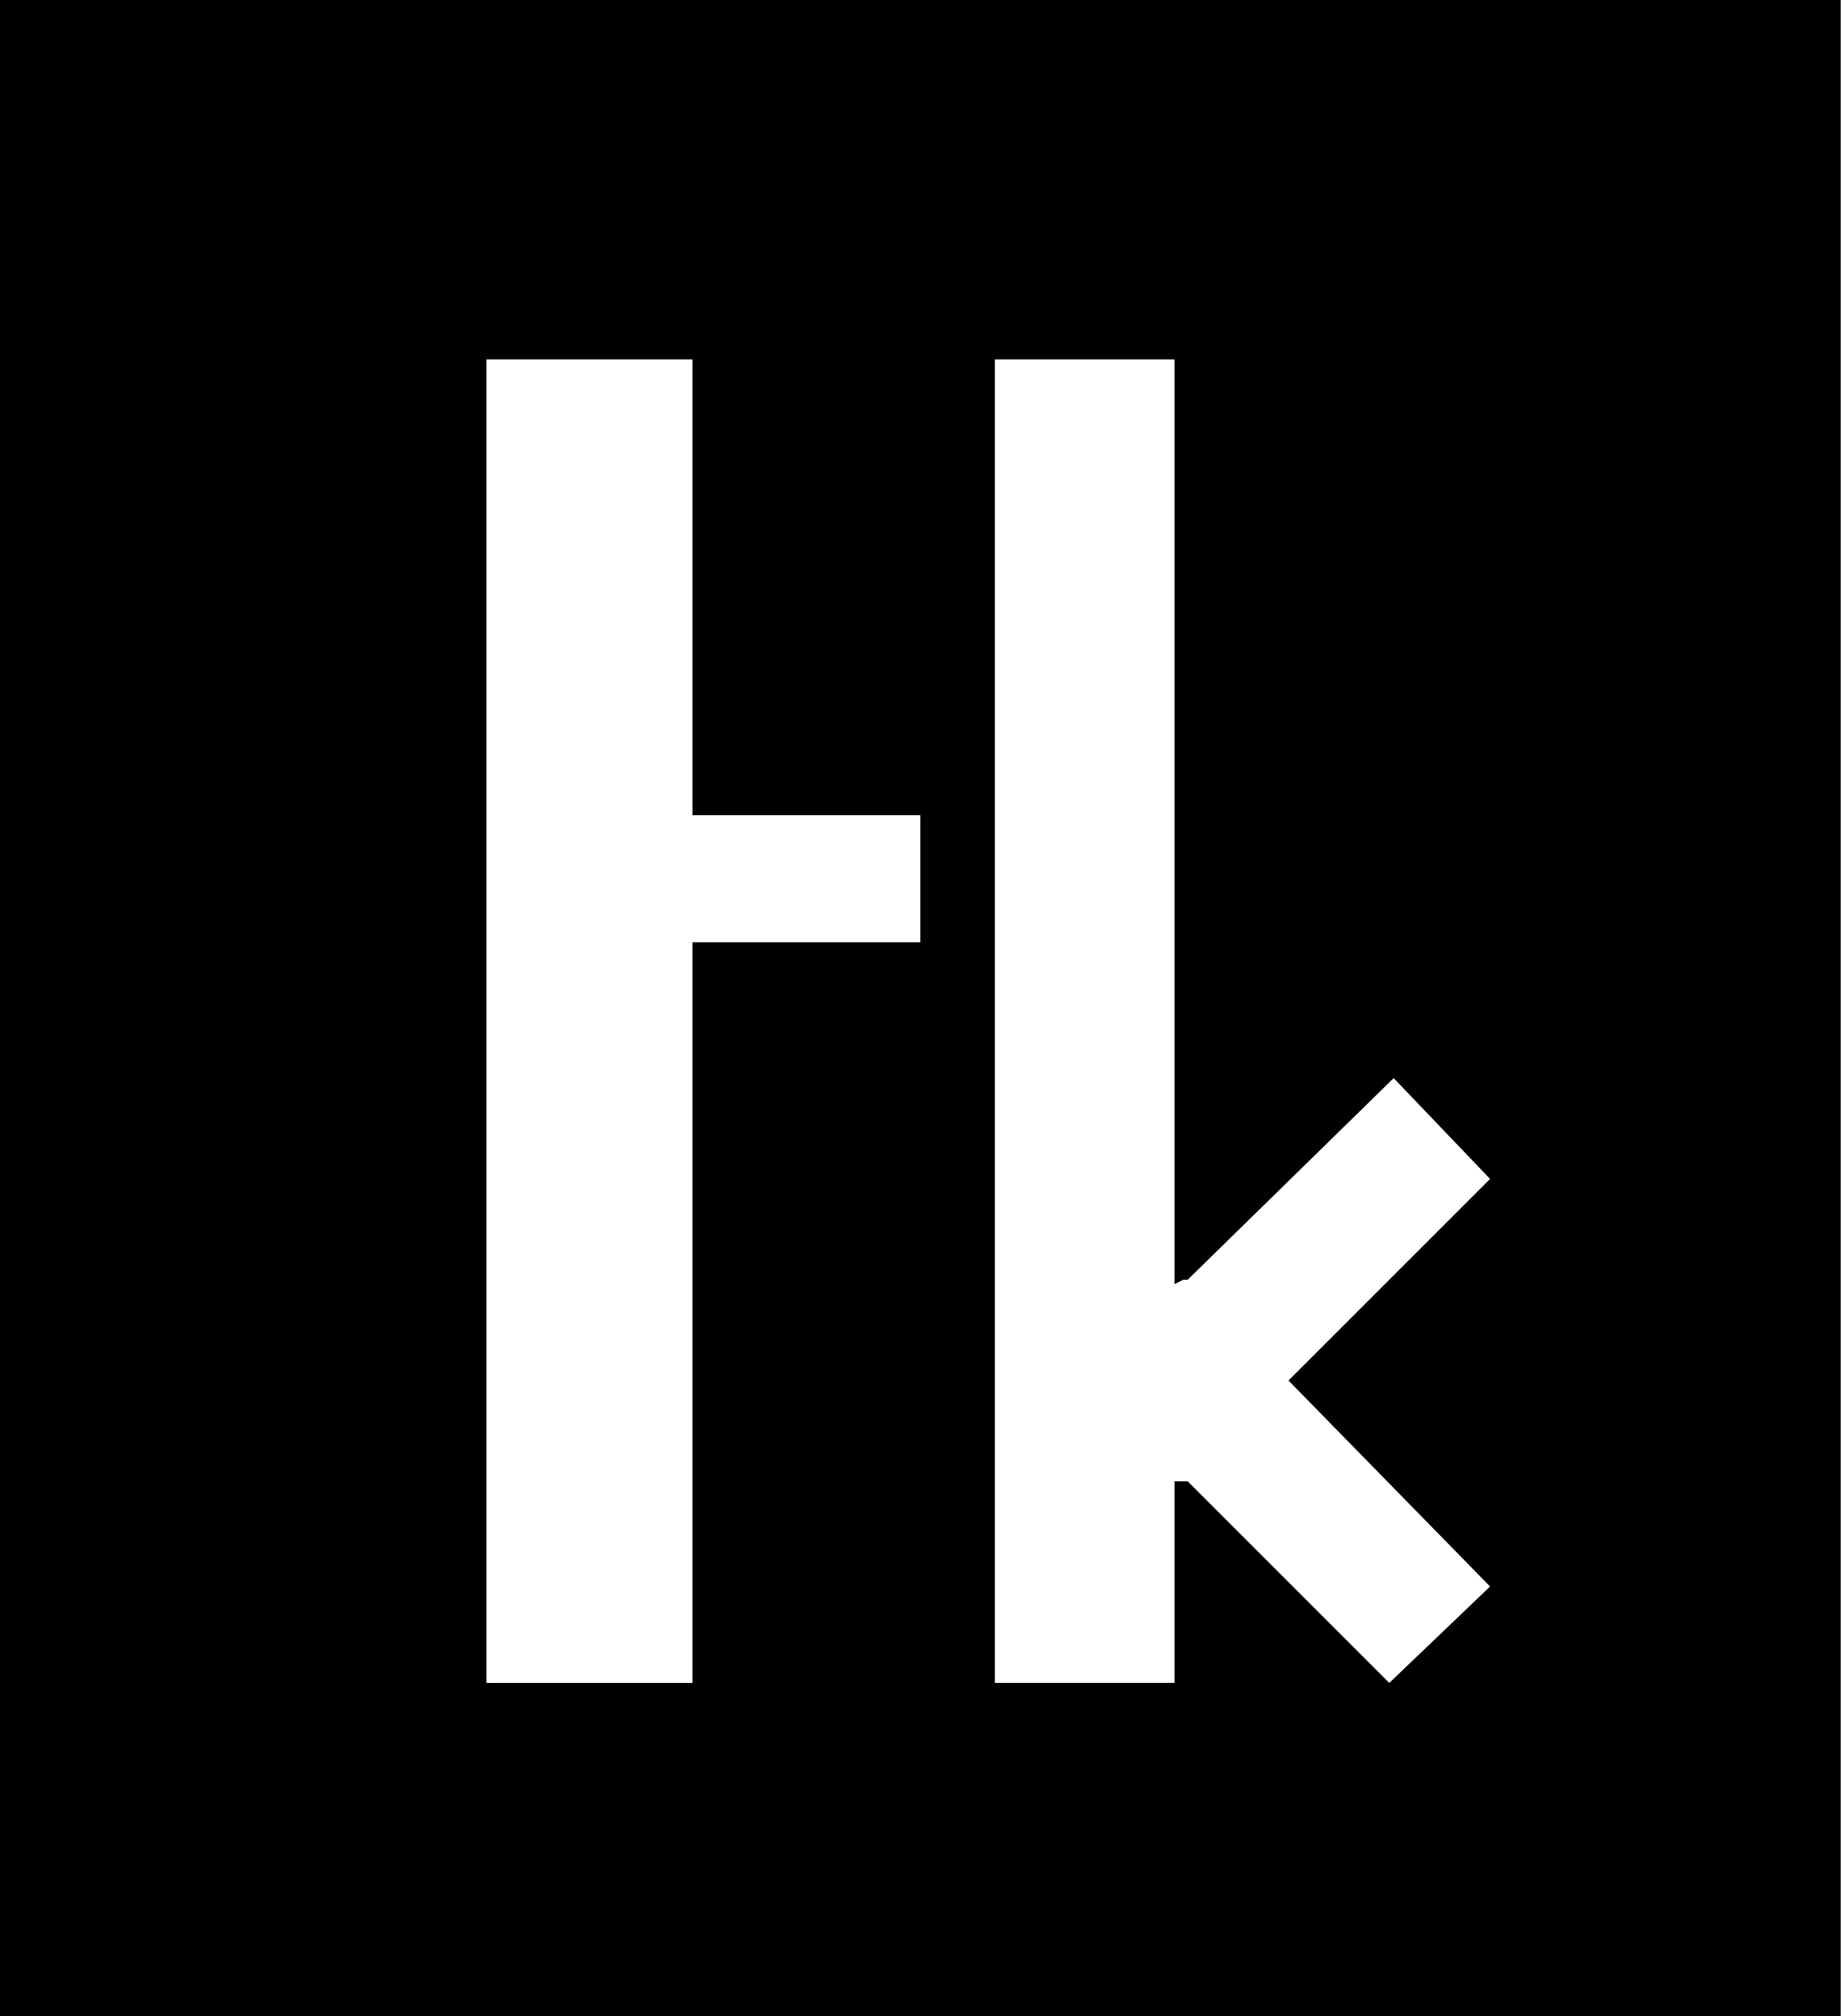
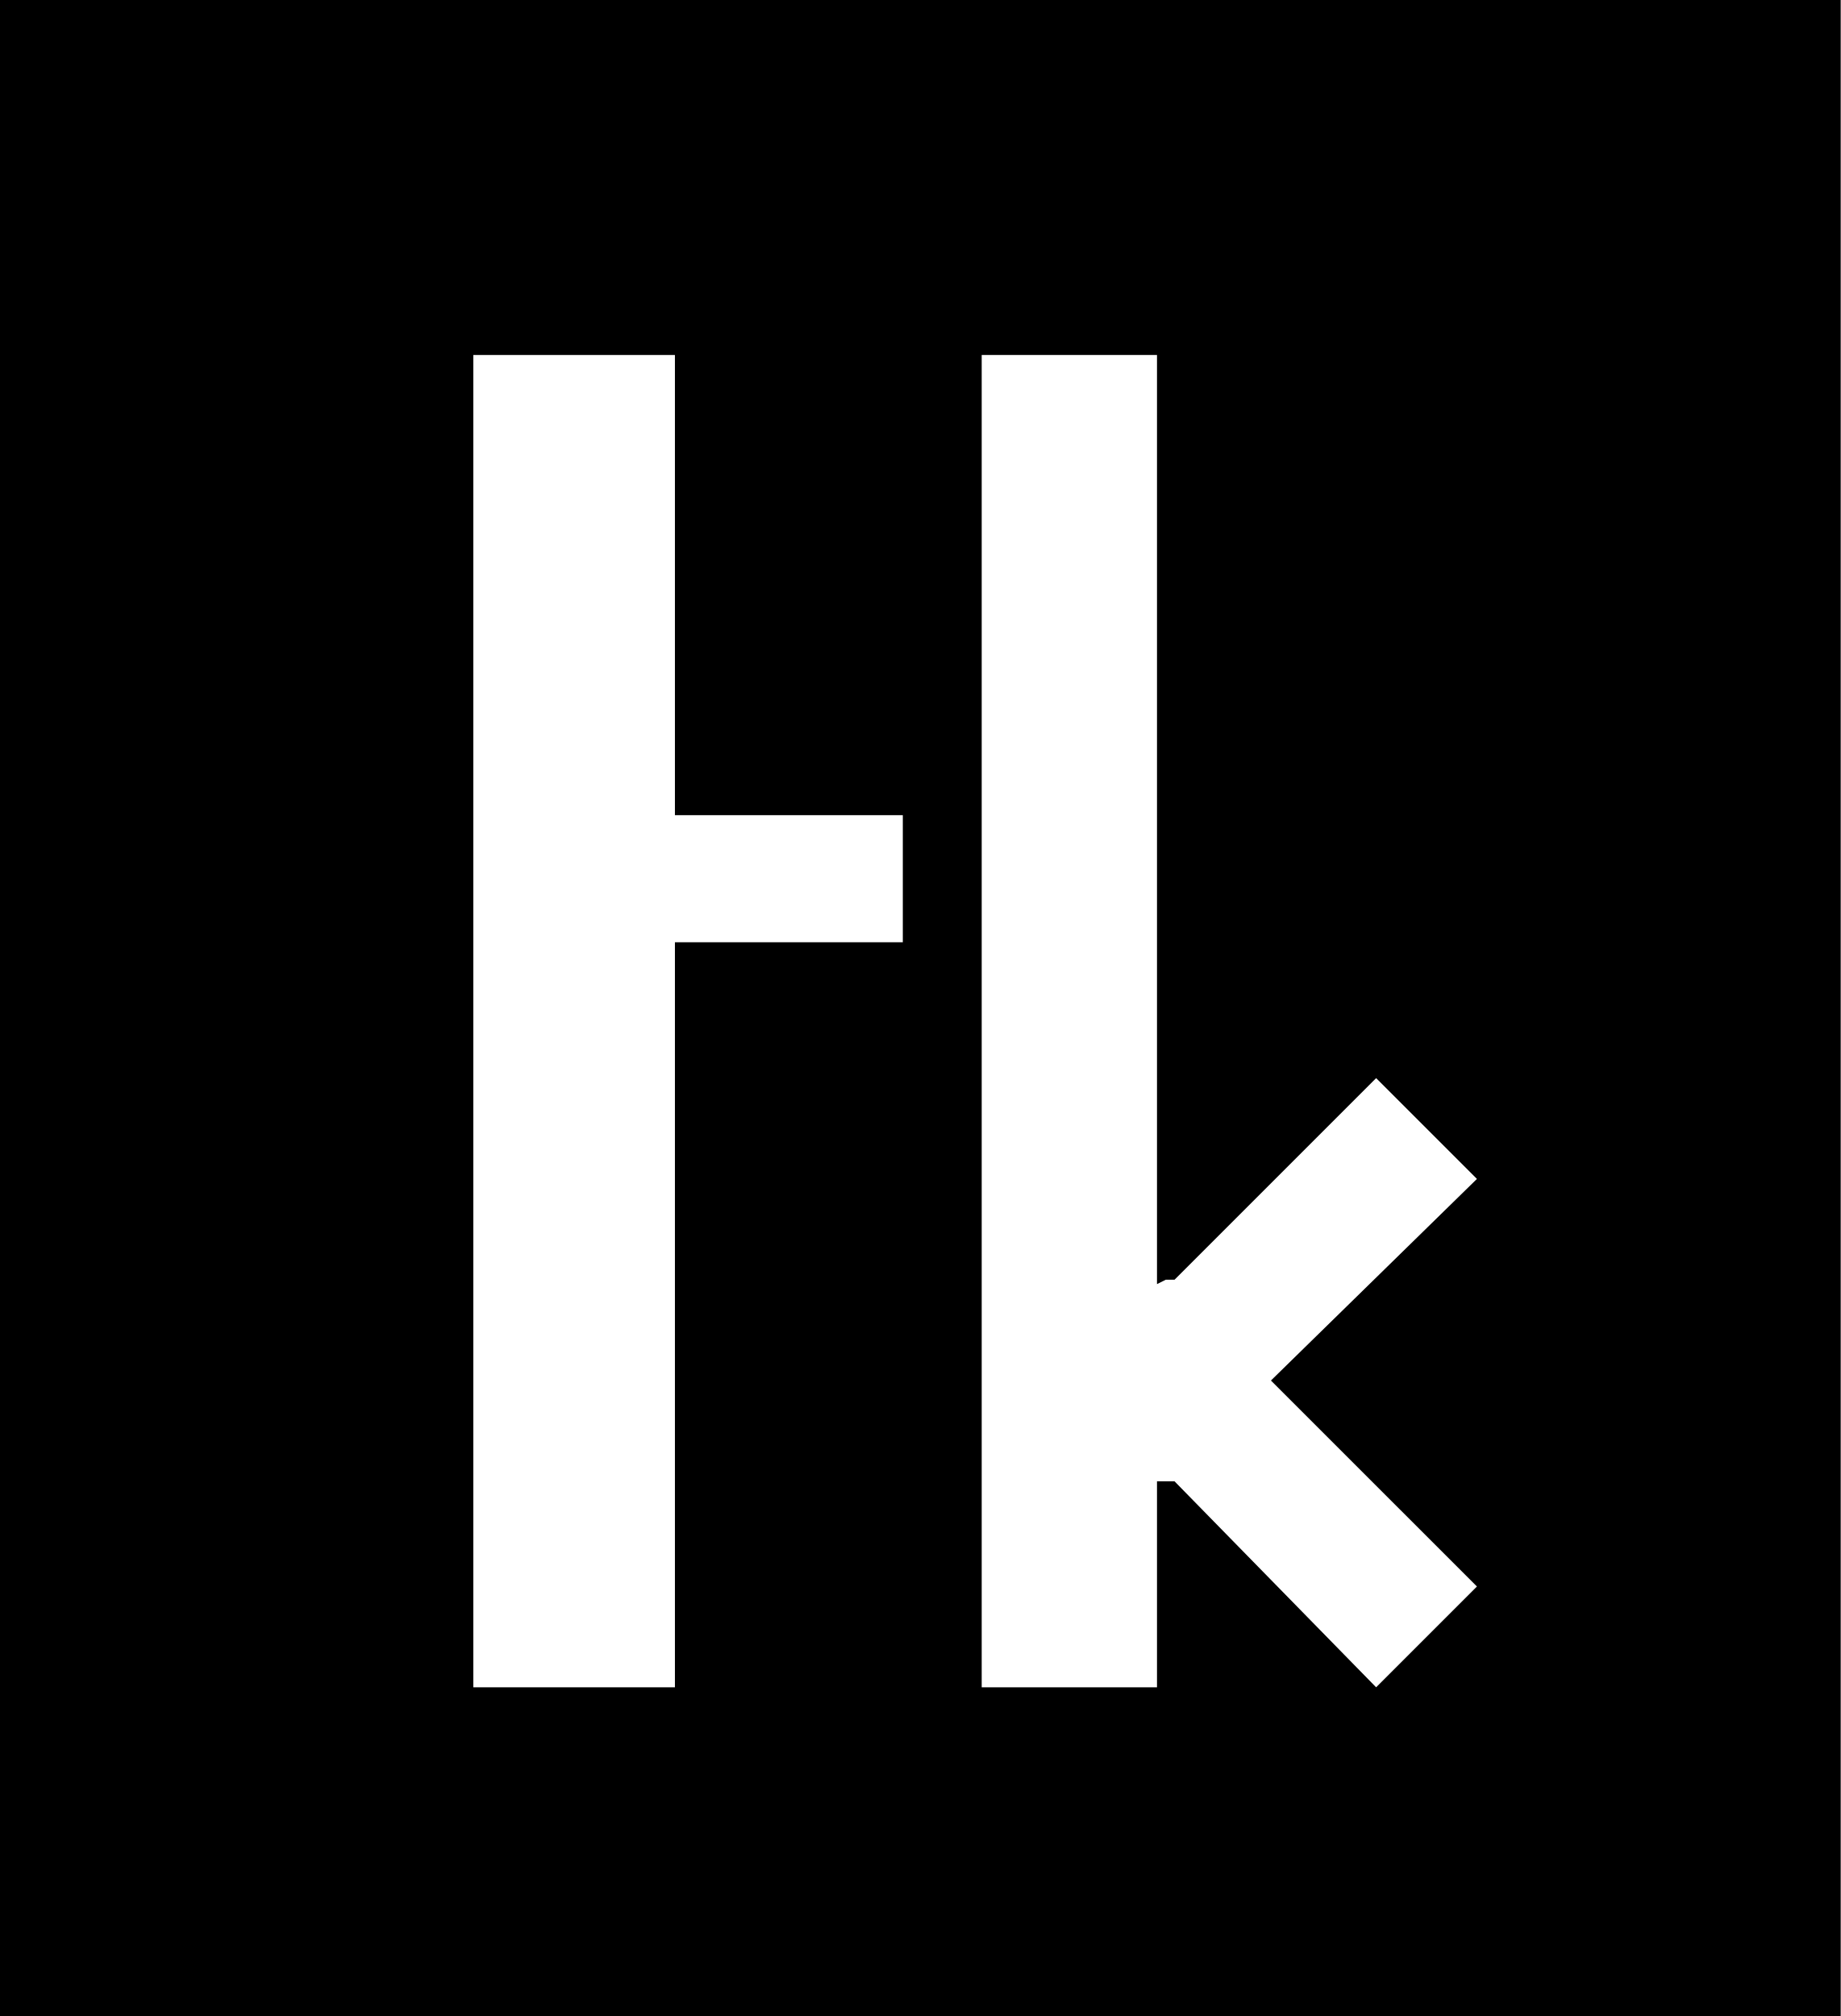
<svg xmlns="http://www.w3.org/2000/svg" version="1.1" id="Layer_1" x="0px" y="0px" viewBox="0 0 42 46" style="enable-background:new 0 0 42 46;" xml:space="preserve">
  <style type="text/css">
	.st0{fill:#FFFFFF;}
</style>
-   <g>
-     <path d="M0,46h42V0H0V46z" />
-     <polygon class="st0" points="26.8,33.8 27,33.8 27.1,33.8 31.7,38.4 34,36.2 29.4,31.5 34,26.9 31.8,24.6 27.1,29.2 27,29.2    26.8,29.3 26.8,8.2 22.7,8.2 22.7,38.4 26.8,38.4  " />
-     <polygon class="st0" points="15.8,21.5 21,21.5 21,18.6 15.8,18.6 15.8,8.2 11.1,8.2 11.1,38.4 15.8,38.4  " />
-   </g>
+   <path d="M0,46h42V0H0V46z" />
+   <polygon class="st0" points="26.4,33.8 26.6,33.8 26.8,33.8 31.4,38.5 33.7,36.2 29,31.5 33.7,26.9 31.4,24.6 26.8,29.2 26.6,29.2   26.4,29.3 26.4,8.1 22.4,8.1 22.4,38.5 26.4,38.5 " />
+   <polygon class="st0" points="15.4,21.5 20.6,21.5 20.6,18.6 15.4,18.6 15.4,8.1 10.8,8.1 10.8,38.5 15.4,38.5 " />
</svg>
